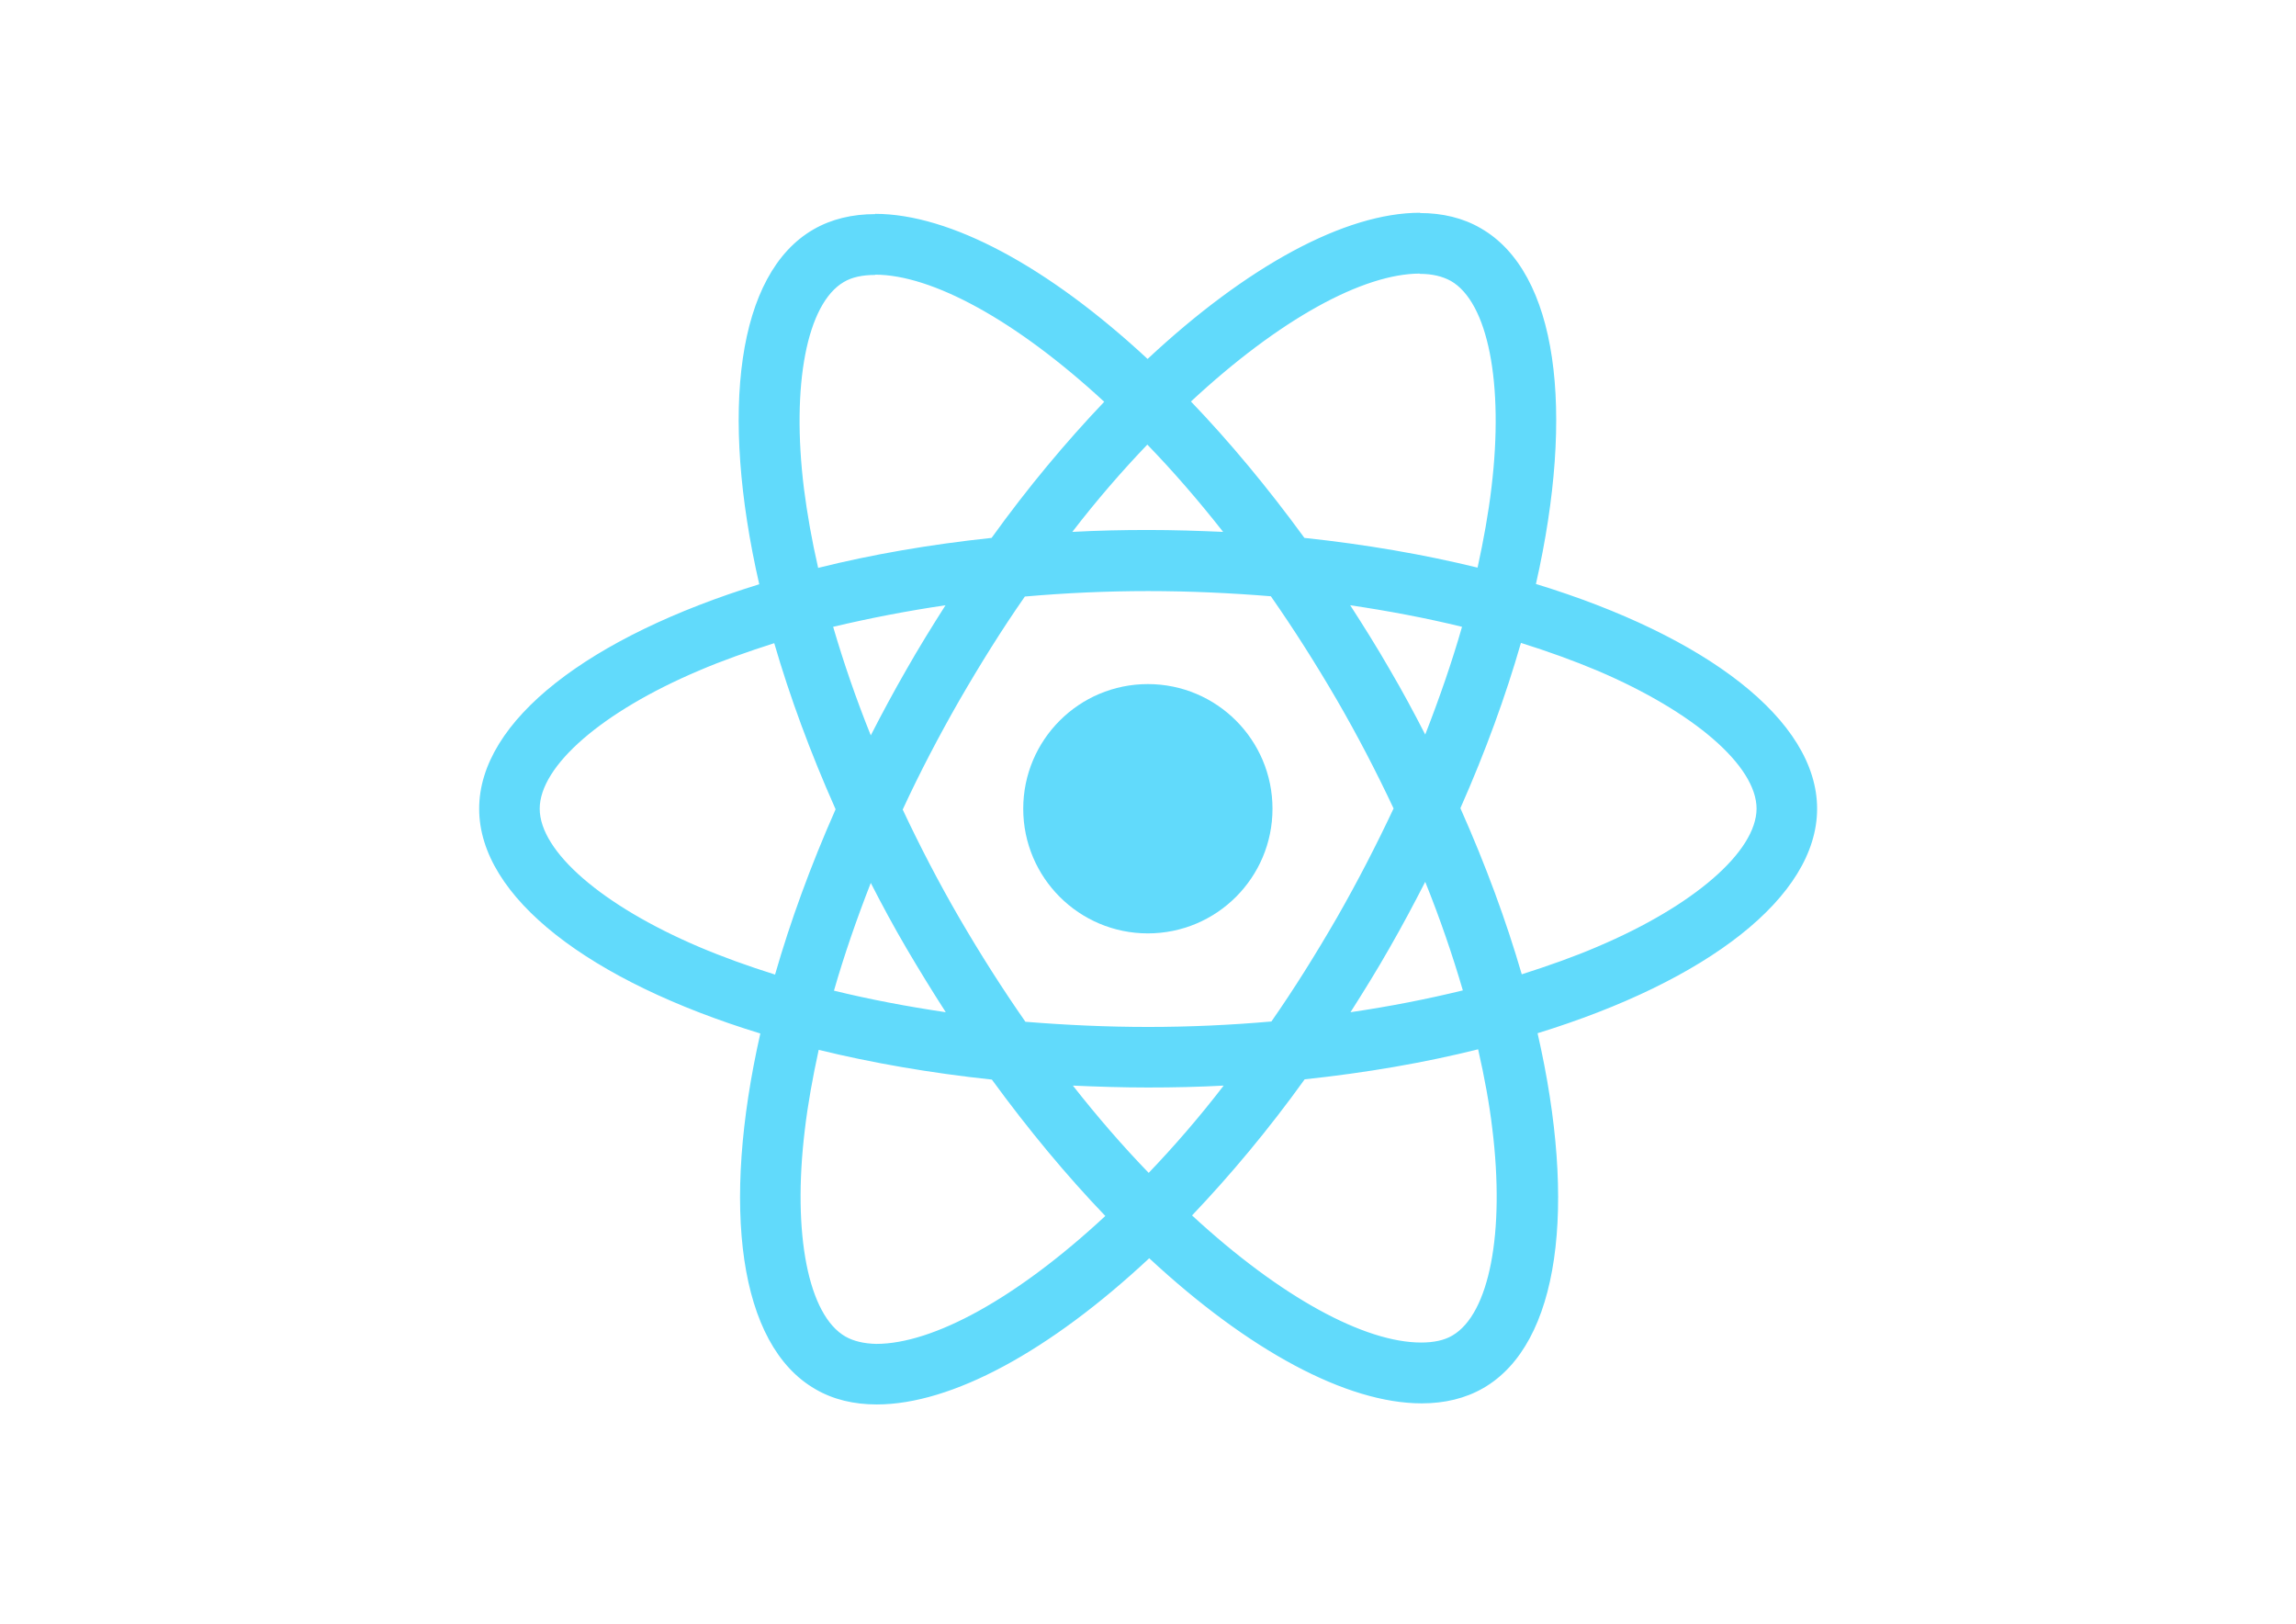
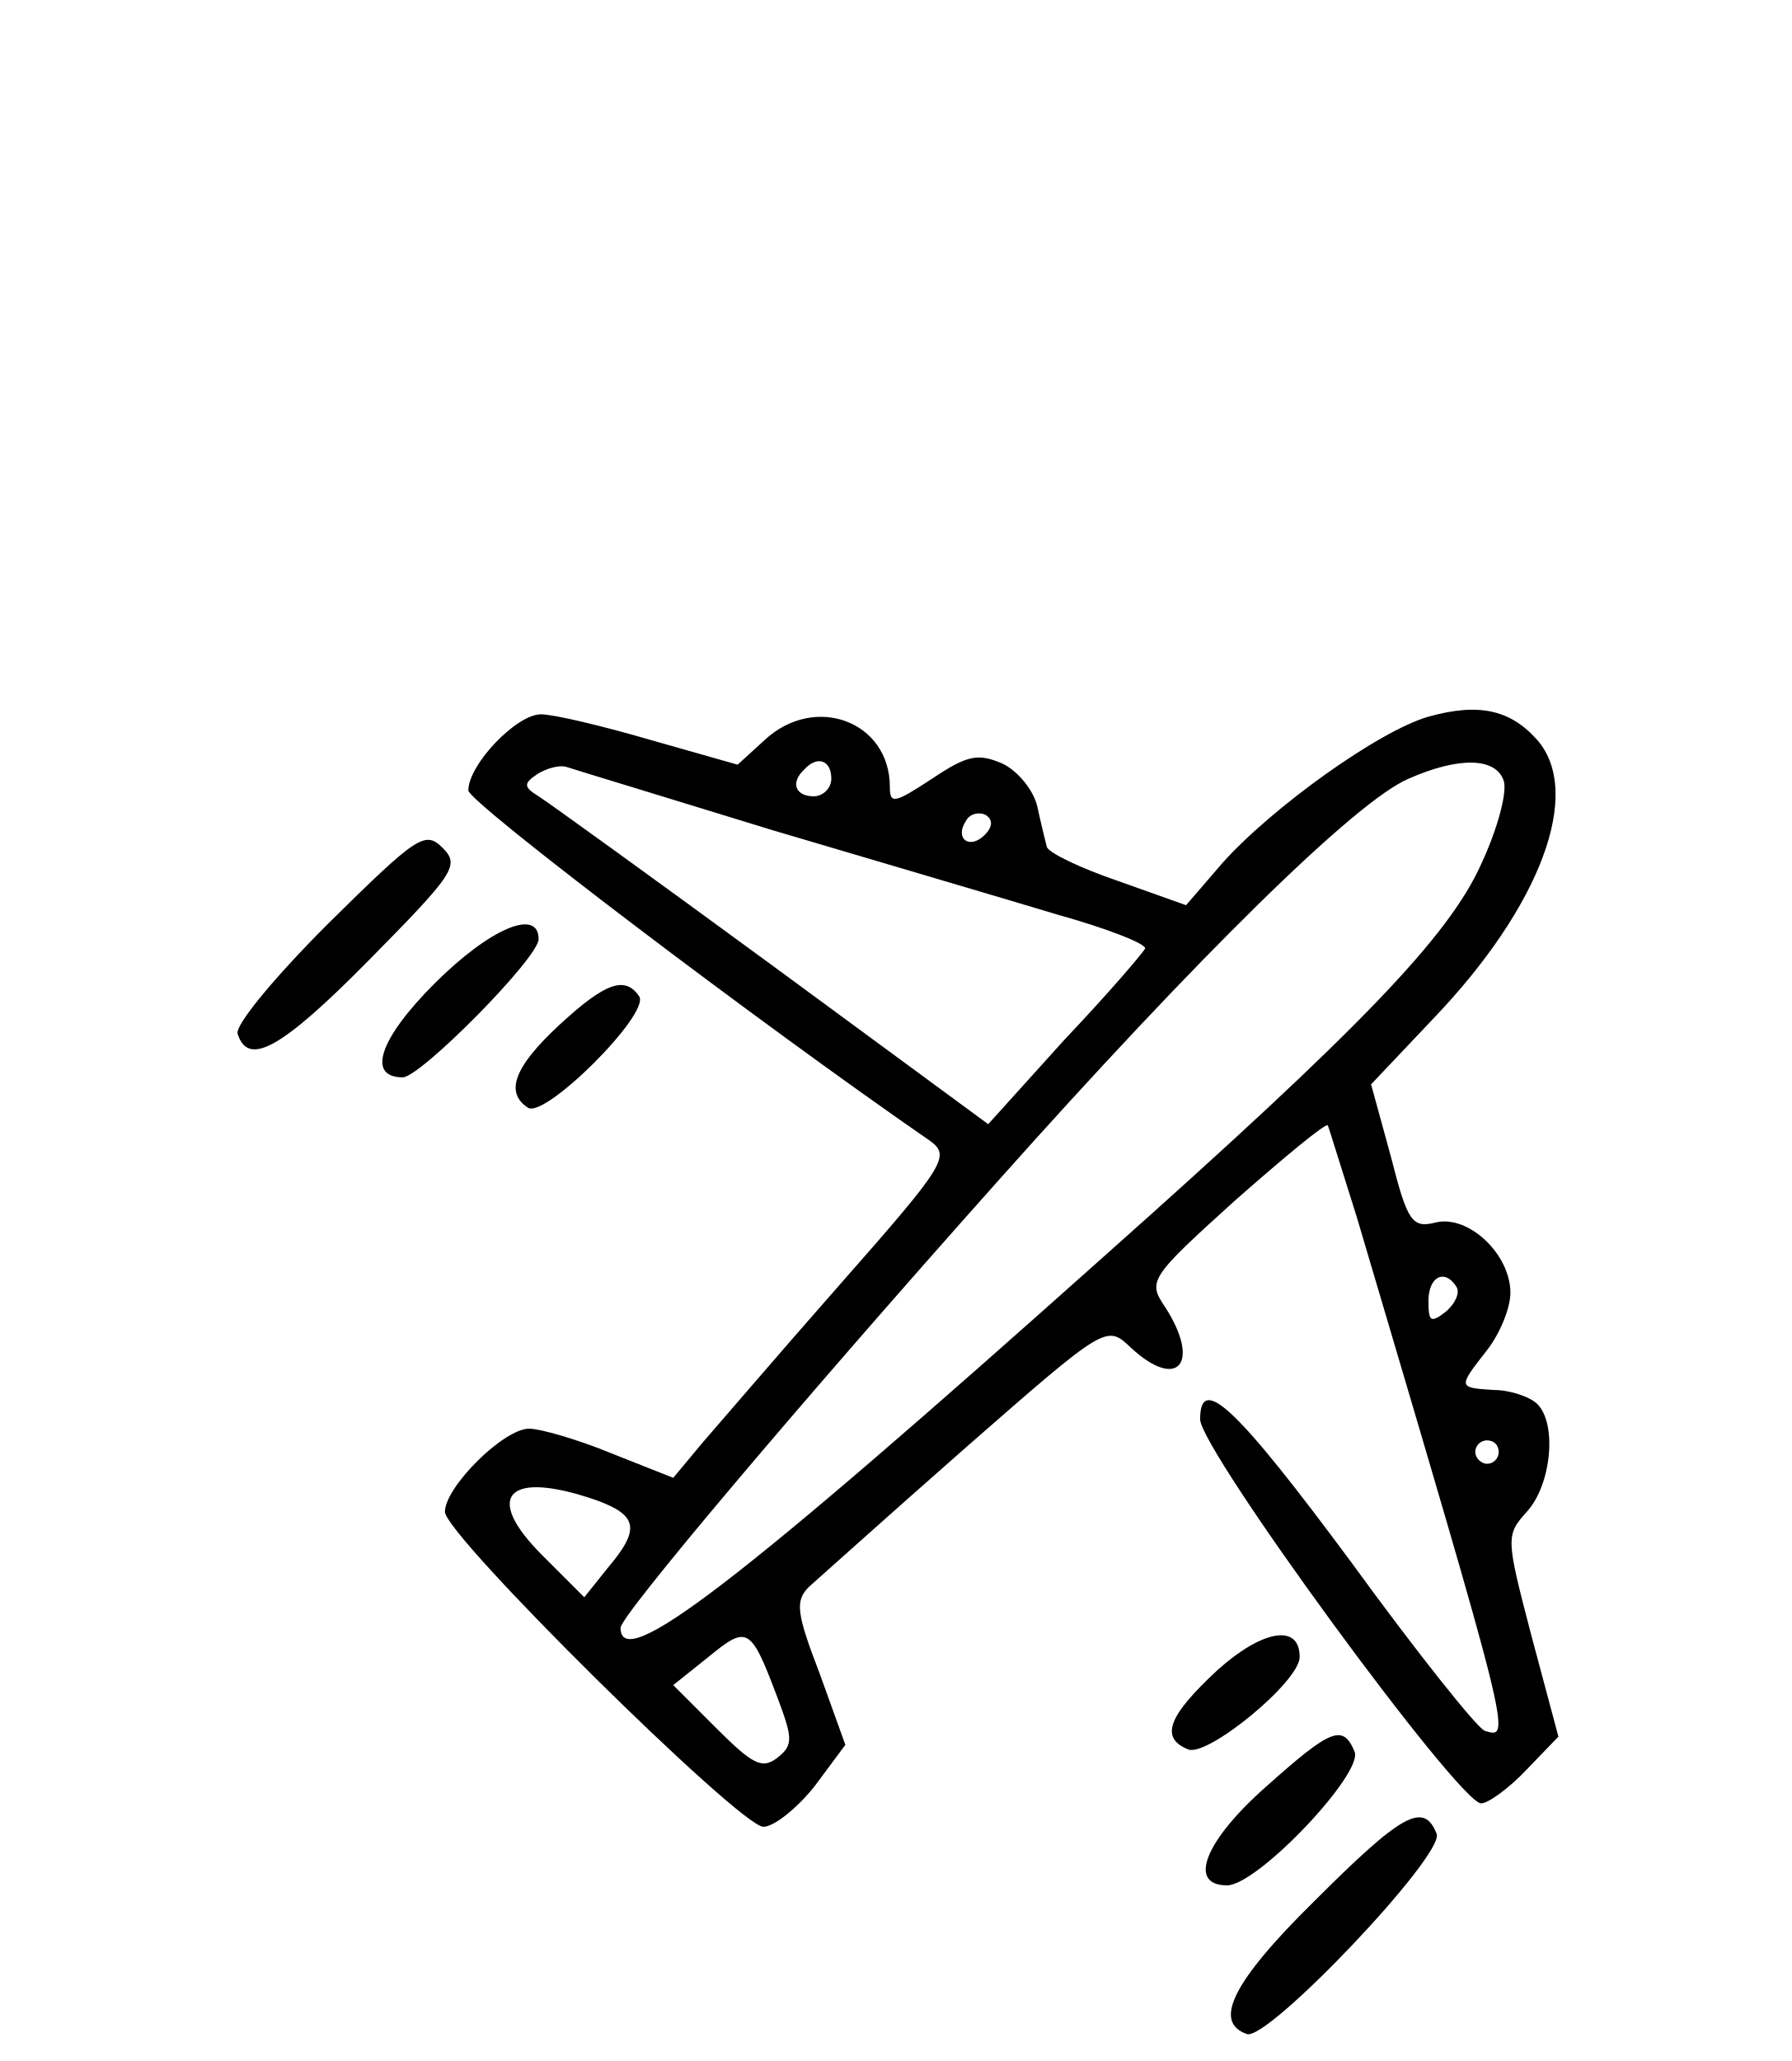
- <svg xmlns="http://www.w3.org/2000/svg" viewBox="0 0 841.9 595.3">
-   <g fill="#61DAFB">
-     <path d="M666.3 296.5c0-32.5-40.7-63.3-103.1-82.4 14.4-63.6 8-114.2-20.2-130.4-6.5-3.8-14.1-5.6-22.4-5.6v22.3c4.6 0 8.3.9 11.4 2.6 13.6 7.8 19.5 37.5 14.9 75.7-1.1 9.4-2.9 19.3-5.1 29.4-19.6-4.8-41-8.5-63.5-10.9-13.5-18.5-27.5-35.3-41.6-50 32.6-30.3 63.2-46.9 84-46.9V78c-27.5 0-63.5 19.6-99.9 53.6-36.4-33.8-72.4-53.2-99.9-53.2v22.3c20.7 0 51.4 16.5 84 46.6-14 14.7-28 31.4-41.3 49.9-22.6 2.4-44 6.1-63.6 11-2.3-10-4-19.7-5.2-29-4.7-38.2 1.1-67.9 14.6-75.8 3-1.8 6.9-2.6 11.5-2.6V78.5c-8.4 0-16 1.8-22.6 5.6-28.1 16.2-34.4 66.7-19.9 130.1-62.2 19.2-102.7 49.9-102.7 82.3 0 32.5 40.7 63.3 103.1 82.4-14.4 63.6-8 114.2 20.2 130.4 6.5 3.8 14.1 5.6 22.5 5.6 27.5 0 63.5-19.6 99.9-53.6 36.4 33.8 72.4 53.2 99.9 53.2 8.4 0 16-1.8 22.6-5.6 28.1-16.2 34.4-66.7 19.9-130.1 62-19.1 102.5-49.9 102.5-82.3zm-130.2-66.7c-3.7 12.9-8.3 26.2-13.5 39.5-4.1-8-8.4-16-13.1-24-4.6-8-9.5-15.8-14.4-23.4 14.2 2.1 27.9 4.7 41 7.9zm-45.8 106.5c-7.8 13.5-15.8 26.3-24.1 38.2-14.9 1.3-30 2-45.2 2-15.1 0-30.2-.7-45-1.9-8.3-11.9-16.4-24.6-24.2-38-7.6-13.1-14.5-26.4-20.8-39.8 6.2-13.4 13.2-26.8 20.7-39.9 7.8-13.5 15.8-26.3 24.1-38.2 14.9-1.3 30-2 45.2-2 15.1 0 30.2.7 45 1.9 8.3 11.9 16.4 24.6 24.2 38 7.6 13.1 14.5 26.4 20.8 39.8-6.3 13.4-13.2 26.8-20.7 39.9zm32.3-13c5.4 13.4 10 26.8 13.8 39.8-13.1 3.2-26.9 5.9-41.2 8 4.9-7.7 9.8-15.6 14.4-23.7 4.6-8 8.9-16.1 13-24.1zM421.2 430c-9.3-9.6-18.6-20.3-27.8-32 9 .4 18.2.7 27.5.7 9.4 0 18.7-.2 27.8-.7-9 11.7-18.3 22.4-27.5 32zm-74.4-58.9c-14.2-2.1-27.9-4.7-41-7.9 3.7-12.9 8.3-26.2 13.5-39.5 4.1 8 8.4 16 13.1 24 4.7 8 9.5 15.8 14.4 23.4zM420.7 163c9.3 9.6 18.6 20.3 27.8 32-9-.4-18.2-.7-27.5-.7-9.4 0-18.7.2-27.8.7 9-11.7 18.3-22.4 27.5-32zm-74 58.9c-4.9 7.7-9.8 15.6-14.4 23.7-4.6 8-8.9 16-13 24-5.4-13.4-10-26.8-13.8-39.8 13.1-3.1 26.9-5.8 41.2-7.9zm-90.5 125.2c-35.4-15.1-58.3-34.9-58.3-50.6 0-15.7 22.9-35.6 58.3-50.6 8.6-3.7 18-7 27.7-10.1 5.7 19.6 13.2 40 22.5 60.9-9.2 20.8-16.6 41.1-22.2 60.6-9.9-3.1-19.3-6.5-28-10.2zM310 490c-13.6-7.8-19.5-37.5-14.9-75.7 1.1-9.4 2.9-19.3 5.1-29.4 19.6 4.8 41 8.5 63.5 10.9 13.5 18.5 27.5 35.3 41.6 50-32.6 30.3-63.2 46.9-84 46.9-4.5-.1-8.3-1-11.3-2.7zm237.2-76.2c4.7 38.2-1.1 67.9-14.6 75.8-3 1.8-6.9 2.6-11.5 2.6-20.7 0-51.4-16.5-84-46.6 14-14.7 28-31.4 41.3-49.9 22.6-2.4 44-6.1 63.6-11 2.3 10.1 4.1 19.8 5.2 29.1zm38.5-66.7c-8.6 3.7-18 7-27.7 10.1-5.7-19.6-13.2-40-22.5-60.9 9.2-20.8 16.6-41.1 22.2-60.6 9.9 3.1 19.3 6.5 28.1 10.2 35.4 15.1 58.3 34.9 58.3 50.6-.1 15.7-23 35.6-58.4 50.6zM320.8 78.4z" />
-     <circle cx="420.9" cy="296.5" r="45.7" />
-     <path d="M520.5 78.1z" />
+ <svg xmlns="http://www.w3.org/2000/svg" version="1.0" width="153pt" height="176pt" viewBox="0 0 153 176" preserveAspectRatio="xMidYMid meet">
+   <g transform="translate(0,176) scale(0.1,-0.1)" fill="#000000" stroke="none">
+     <path d="M1220 1148 c-42 -12 -133 -77 -176 -125 l-31 -36 -59 21 c-32 11 -59 24 -60 29 -1 4 -5 20 -8 34 -3 14 -17 31 -30 37 -21 9 -30 7 -60 -13 -32 -21 -36 -22 -36 -7 0 56 -64 80 -107 40 l-23 -21 -74 21 c-41 12 -83 22 -94 22 -21 0 -62 -43 -62 -65 0 -10 249 -199 394 -299 18 -13 14 -20 -75 -121 -52 -59 -105 -121 -119 -137 l-25 -30 -53 21 c-29 12 -61 21 -70 21 -22 0 -72 -50 -72 -71 0 -20 252 -269 272 -269 9 0 29 16 44 35 l26 35 -22 61 c-20 52 -21 62 -9 74 8 7 68 61 134 119 120 105 120 105 141 85 40 -37 60 -13 29 35 -15 22 -13 25 60 91 42 37 77 66 79 64 1 -2 12 -38 25 -79 133 -449 132 -445 109 -438 -7 3 -58 67 -114 144 -97 131 -129 162 -129 122 0 -26 221 -328 240 -328 6 0 24 13 39 29 l27 28 -23 86 c-22 84 -22 86 -4 106 21 23 26 75 9 92 -6 6 -23 12 -37 12 -31 2 -31 2 -6 34 11 14 20 36 20 49 0 33 -36 67 -64 60 -20 -5 -24 1 -38 56 l-17 62 53 56 c92 96 128 193 89 238 -23 26 -50 32 -93 20z m-560 -97 c91 -27 200 -59 243 -72 43 -12 76 -25 75 -29 -2 -4 -32 -39 -69 -78 l-65 -72 -185 136 c-101 74 -191 139 -199 144 -13 8 -13 11 -1 19 8 5 19 8 25 6 6 -2 85 -26 176 -54z m50 44 c0 -8 -7 -15 -15 -15 -16 0 -20 12 -8 23 11 12 23 8 23 -8z m574 -1 c4 -9 -5 -42 -19 -72 -28 -62 -103 -140 -320 -333 -319 -285 -415 -358 -415 -319 0 10 148 186 321 380 171 192 307 326 352 345 43 19 74 18 81 -1z m-443 -47 c-13 -13 -26 -3 -16 12 3 6 11 8 17 5 6 -4 6 -10 -1 -17z m403 -386 c3 -5 -1 -14 -9 -21 -13 -10 -15 -9 -15 9 0 21 14 28 24 12z m36 -141 c0 -5 -4 -10 -10 -10 -5 0 -10 5 -10 10 0 6 5 10 10 10 6 0 10 -4 10 -10z m-771 -41 c36 -13 38 -25 10 -58 l-20 -25 -36 36 c-51 51 -29 73 46 47z m154 -166 c14 -37 15 -43 1 -54 -13 -10 -21 -6 -52 25 l-37 37 30 24 c33 27 36 26 58 -32z" />
+     <path d="M280 971 c-45 -45 -80 -87 -77 -94 9 -28 37 -13 112 63 73 74 78 81 63 96 -15 15 -22 10 -98 -65z" />
+     <path d="M371 920 c-47 -47 -58 -80 -27 -80 15 0 116 102 116 118 0 27 -42 9 -89 -38z" />
+     <path d="M478 885 c-39 -36 -47 -58 -27 -71 15 -9 104 80 95 95 -12 18 -29 12 -68 -24z" />
+     <path d="M1040 334 c-42 -39 -50 -58 -25 -68 17 -6 95 58 95 79 0 29 -32 23 -70 -11z" />
+     <path d="M1081 234 c-52 -46 -67 -84 -33 -84 26 0 116 95 109 114 -10 24 -20 20 -76 -30z" />
+     <path d="M1122 136 c-70 -69 -86 -103 -57 -113 18 -6 169 153 162 171 -11 28 -30 17 -105 -58z" />
  </g>
</svg>
